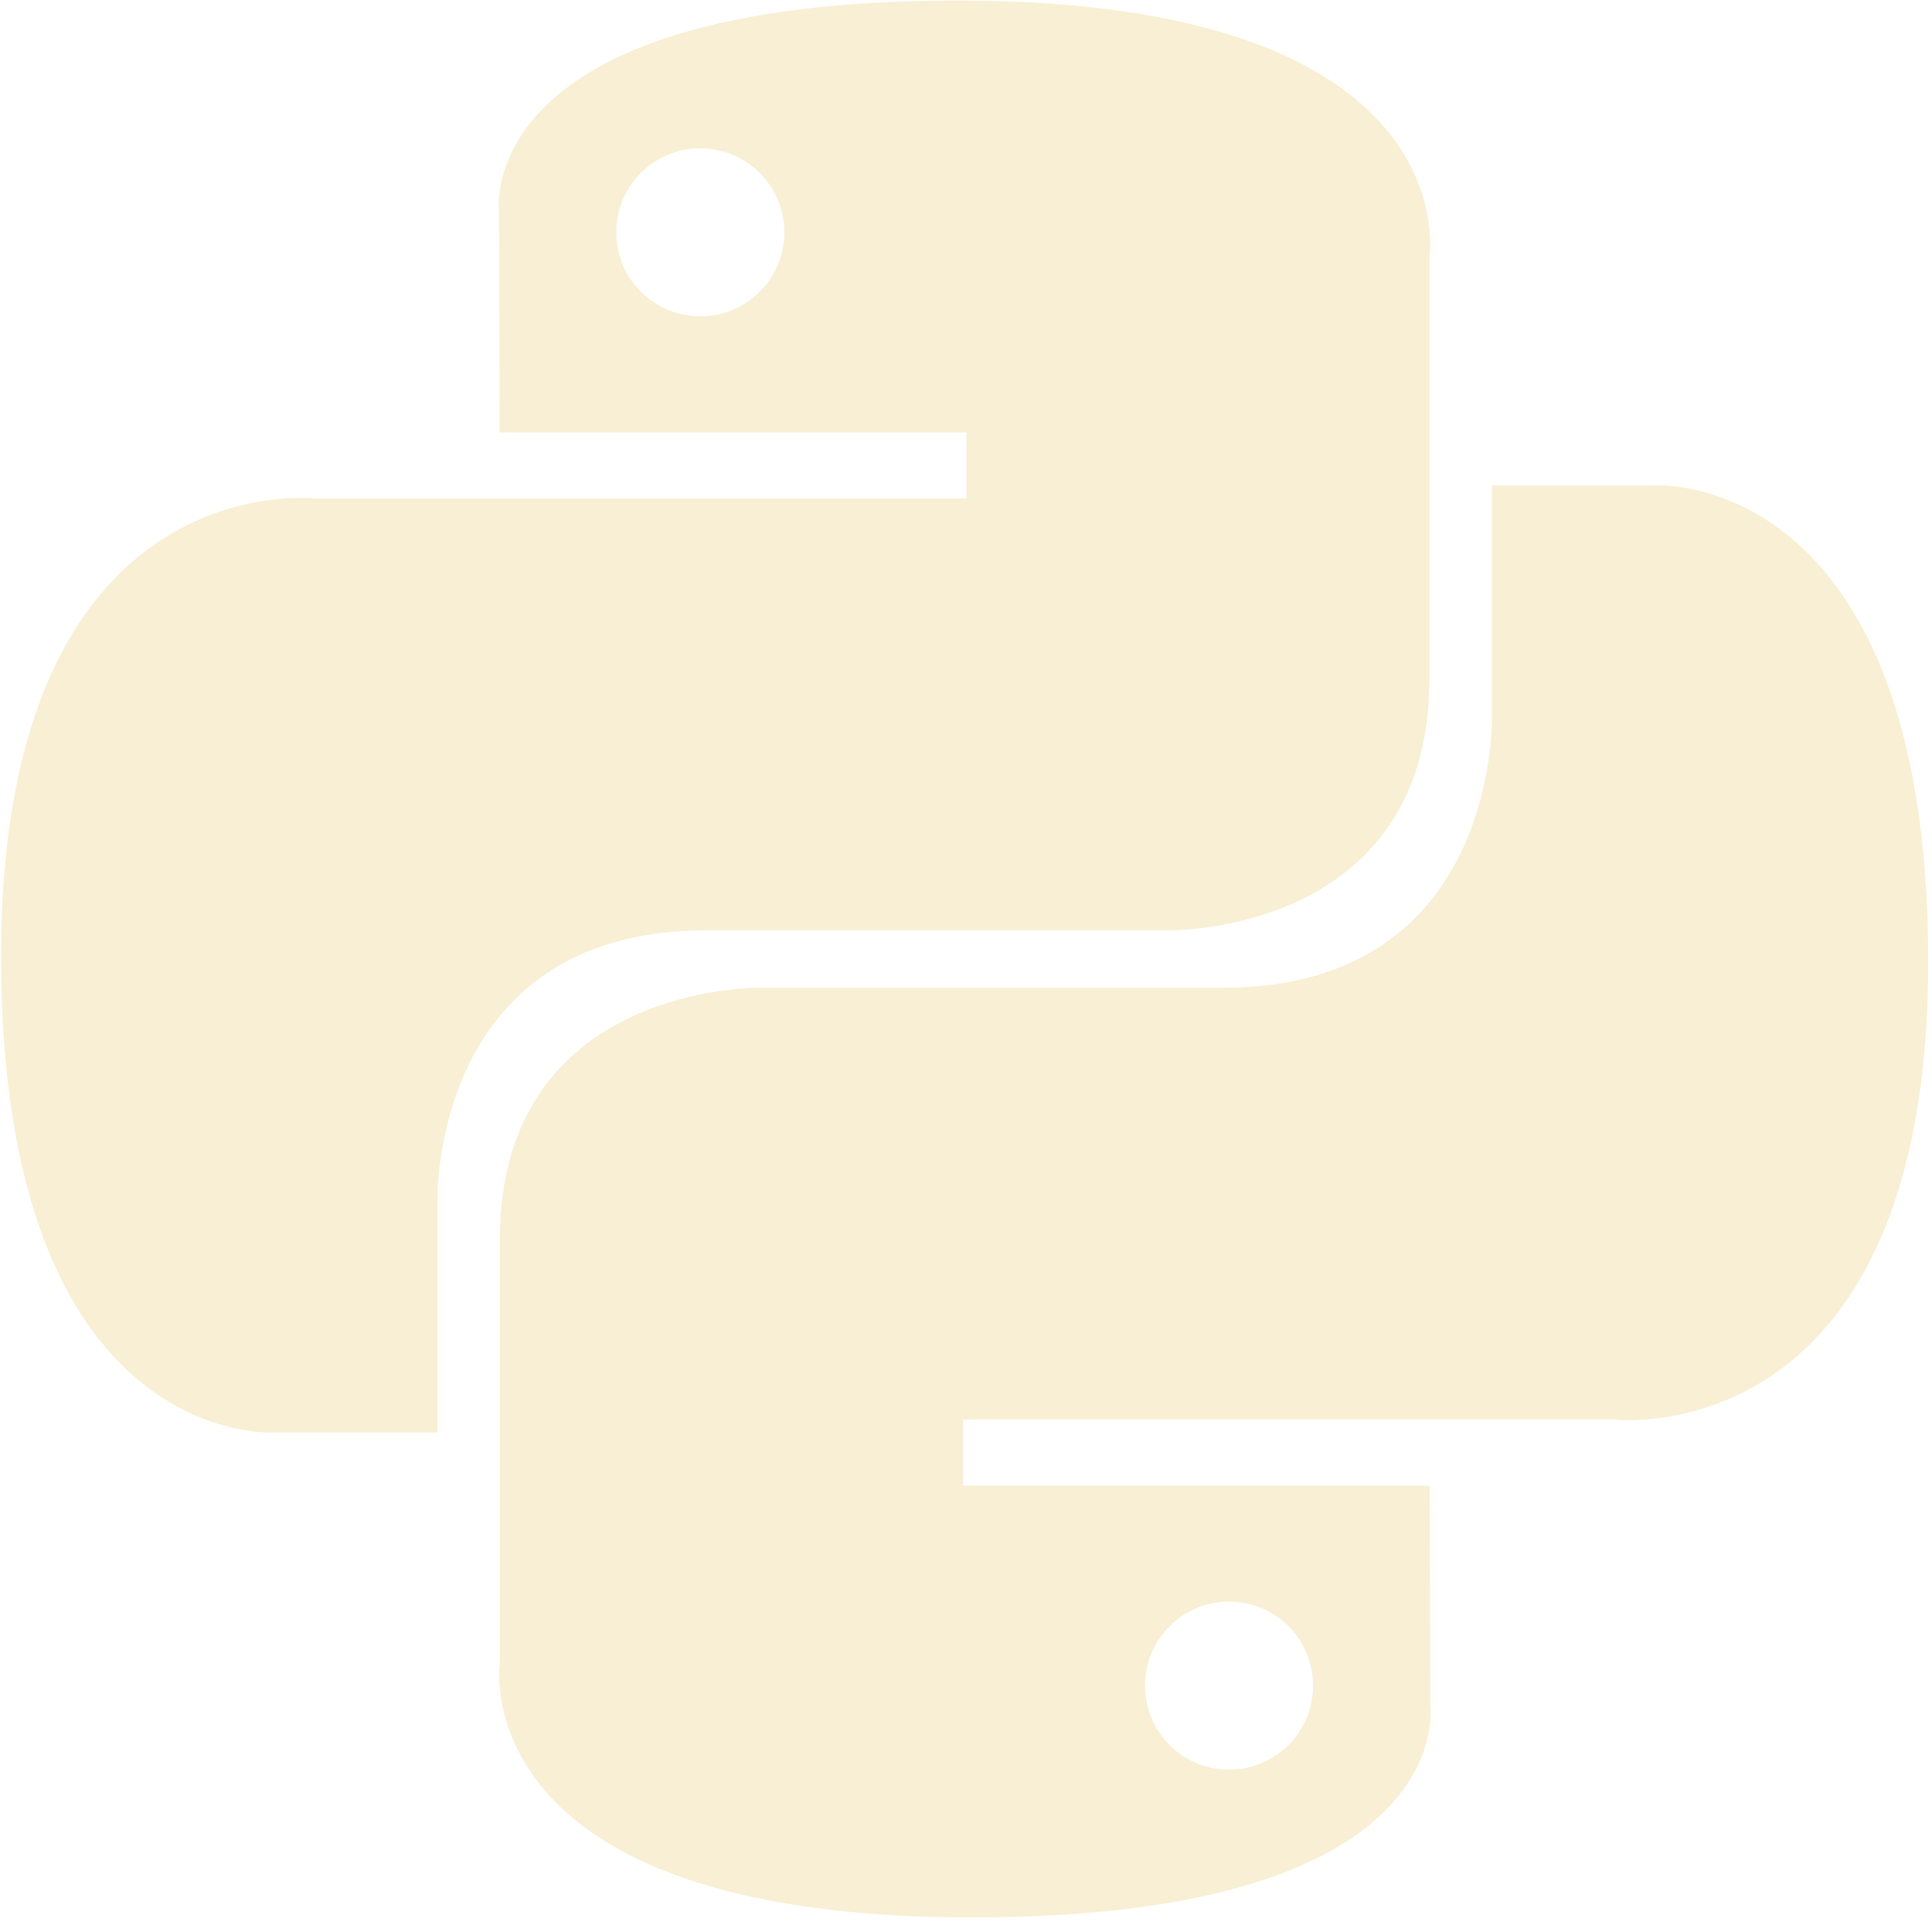
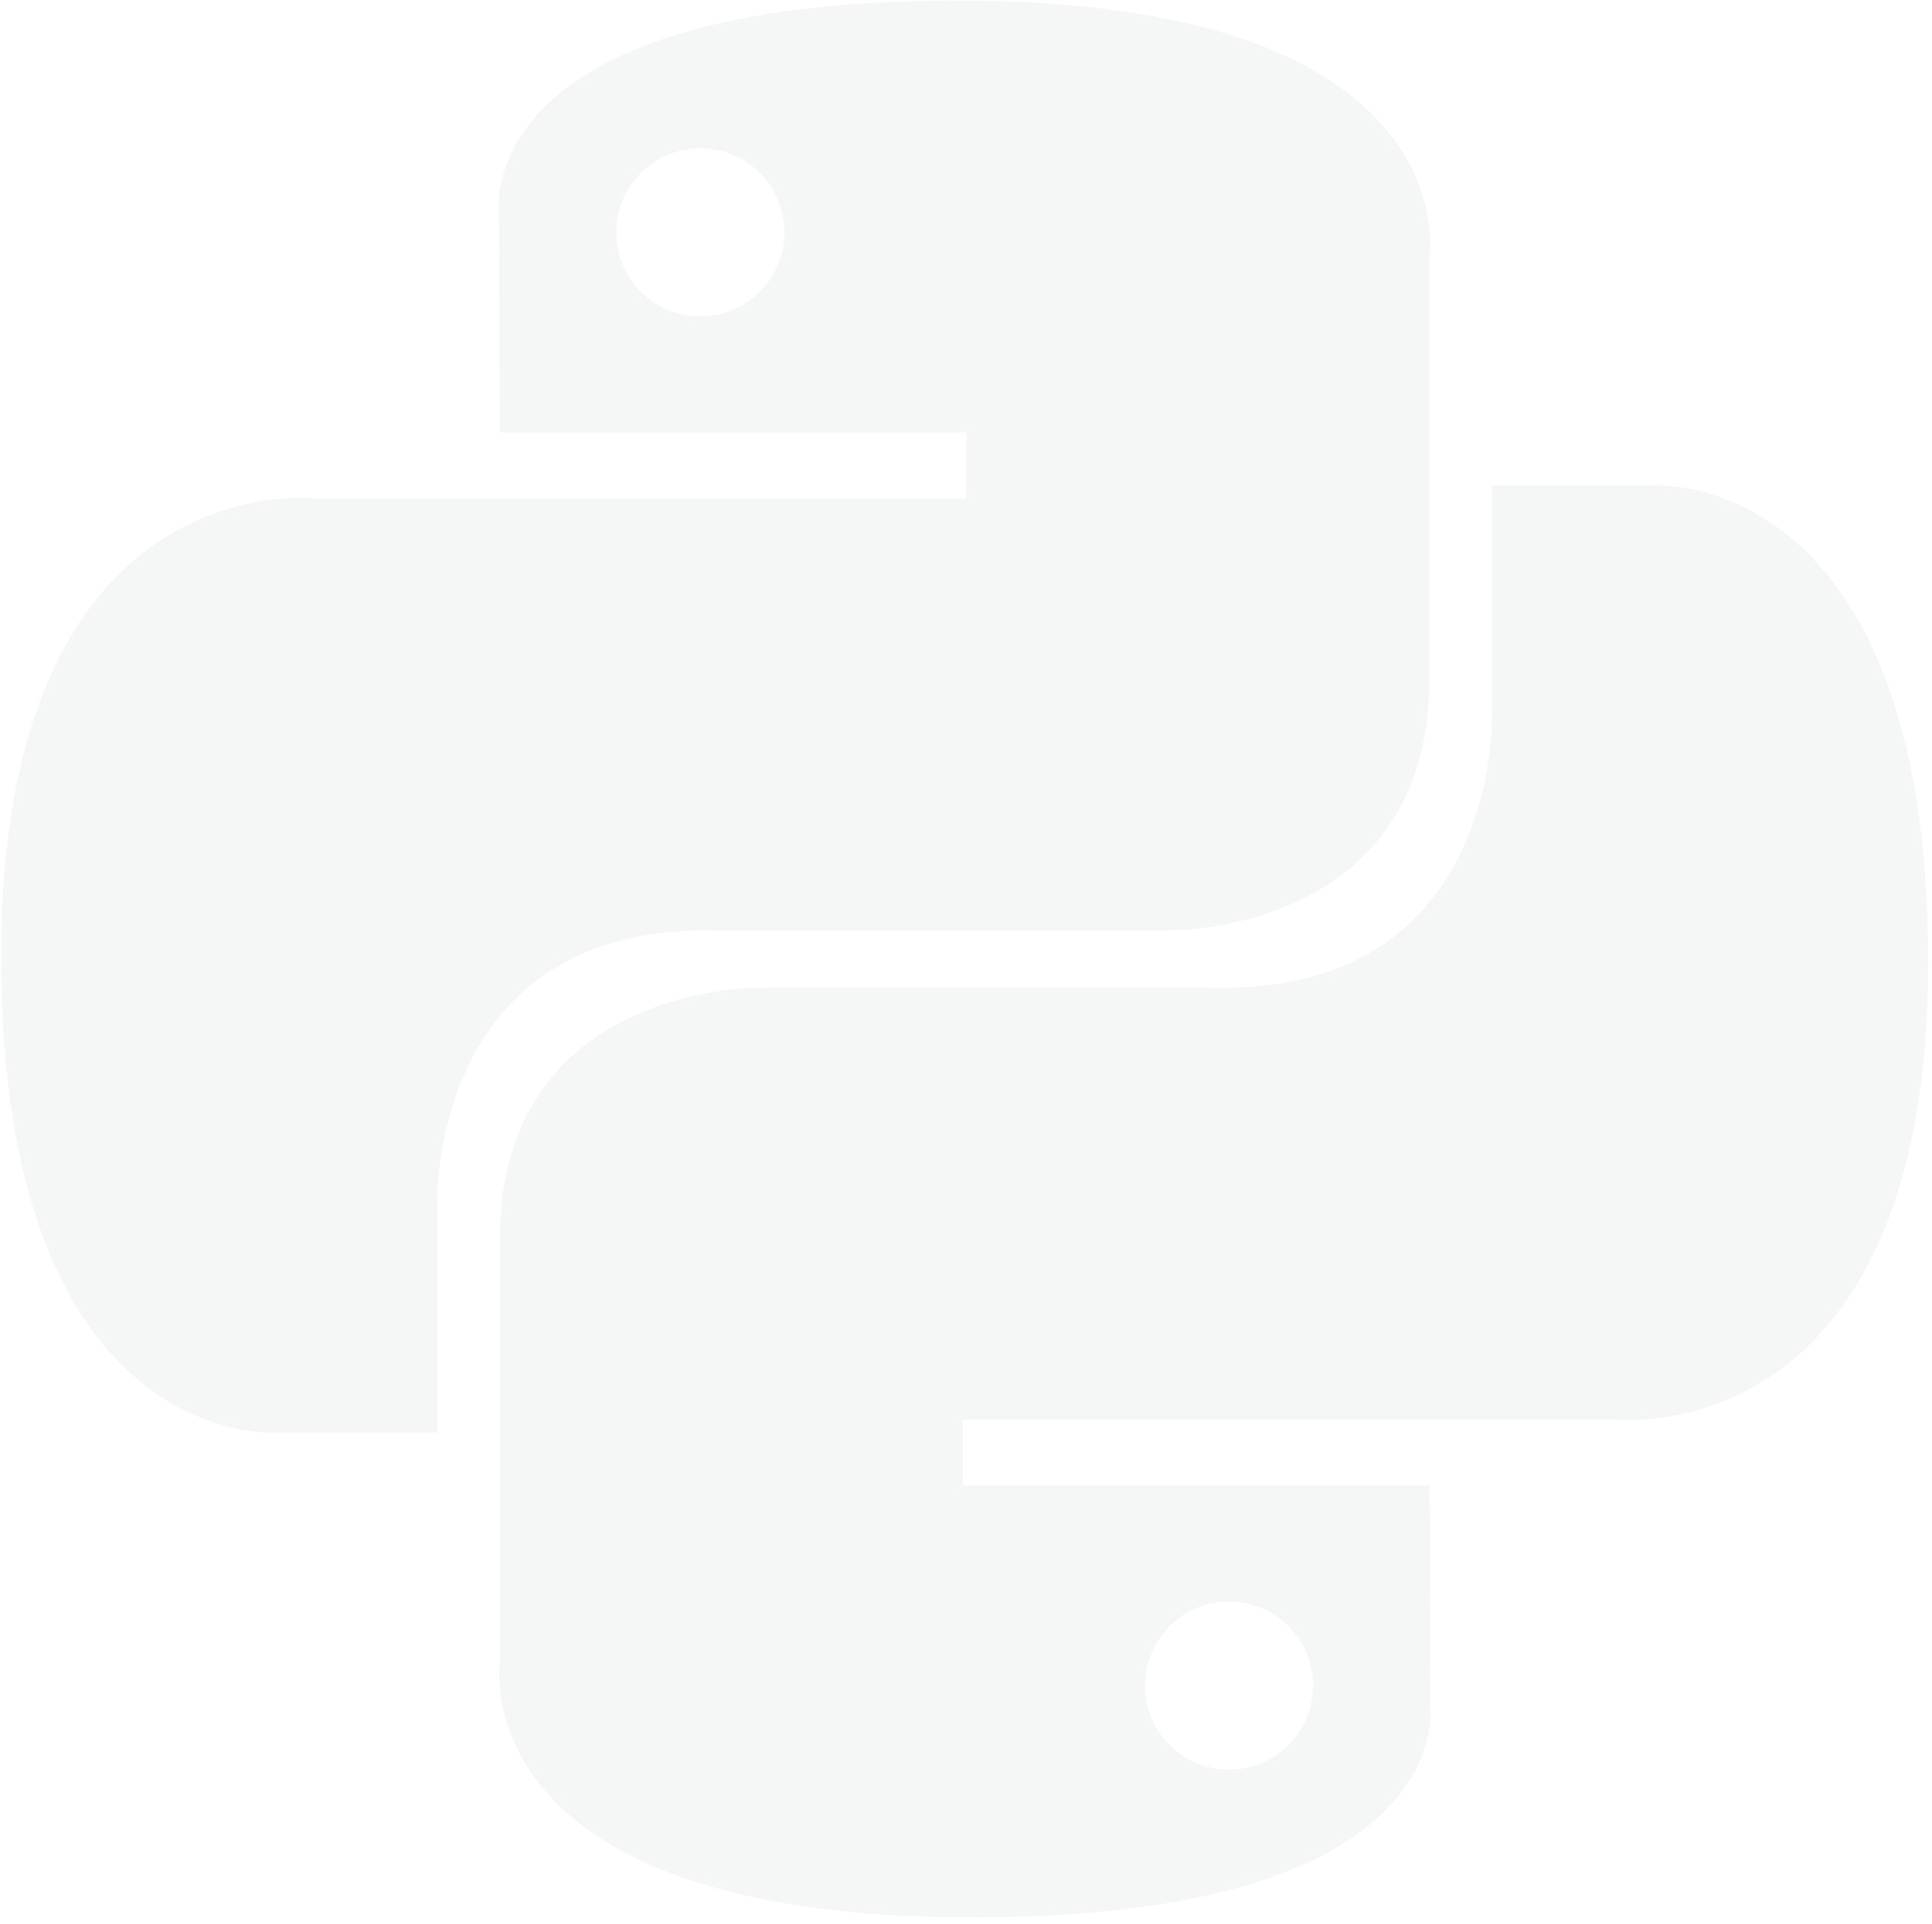
<svg xmlns="http://www.w3.org/2000/svg" version="1.1" id="Capa_1" x="0px" y="0px" viewBox="0 0 2500 2490" style="enable-background:new 0 0 2500 2490;" xml:space="preserve">
  <style type="text/css">
- 	.st0{fill:#F8EFD4;}
+ 	.st0{fill:#F4F7F5;}
</style>
  <path class="st0" d="M1239.3,0.7c-633.1,0-593.5,274.5-593.5,274.5l0.7,284.4h604.1V645H406.5c0,0-405.1-45.9-405.1,592.8  C1.4,1876.6,355,1854,355,1854h211v-296.4c0,0-11.4-353.6,347.9-353.6h599.2c0,0,336.6,5.4,336.6-325.4V331.7  C1849.8,331.7,1900.9,0.7,1239.3,0.7z M906.2,192c60-0.1,108.6,48.5,108.7,108.5c0,0.1,0,0.1,0,0.2c0.1,60-48.5,108.6-108.5,108.7  c-0.1,0-0.1,0-0.2,0c-60,0.1-108.6-48.5-108.7-108.5c0-0.1,0-0.1,0-0.2C797.4,240.7,846,192,906,192C906.1,192,906.1,192,906.2,192z  " />
  <path class="st0" d="M1257.3,2481.5c633.1,0,593.5-274.5,593.5-274.5l-0.7-284.4H1246v-85.4h844c0,0,405.1,45.9,405.1-592.8  c0-638.8-353.6-616.1-353.6-616.1h-211v296.4c0,0,11.4,353.6-347.9,353.6H983.4c0,0-336.6-5.4-336.6,325.4v547  C646.8,2150.5,595.7,2481.5,1257.3,2481.5L1257.3,2481.5z M1590.4,2290.2c-60,0.1-108.6-48.5-108.7-108.5c0-0.1,0-0.1,0-0.2  c-0.1-60,48.5-108.6,108.5-108.7c0.1,0,0.1,0,0.2,0c60-0.1,108.6,48.5,108.7,108.5c0,0.1,0,0.1,0,0.2c0.1,60-48.5,108.6-108.5,108.7  C1590.5,2290.2,1590.5,2290.2,1590.4,2290.2L1590.4,2290.2z" />
</svg>
